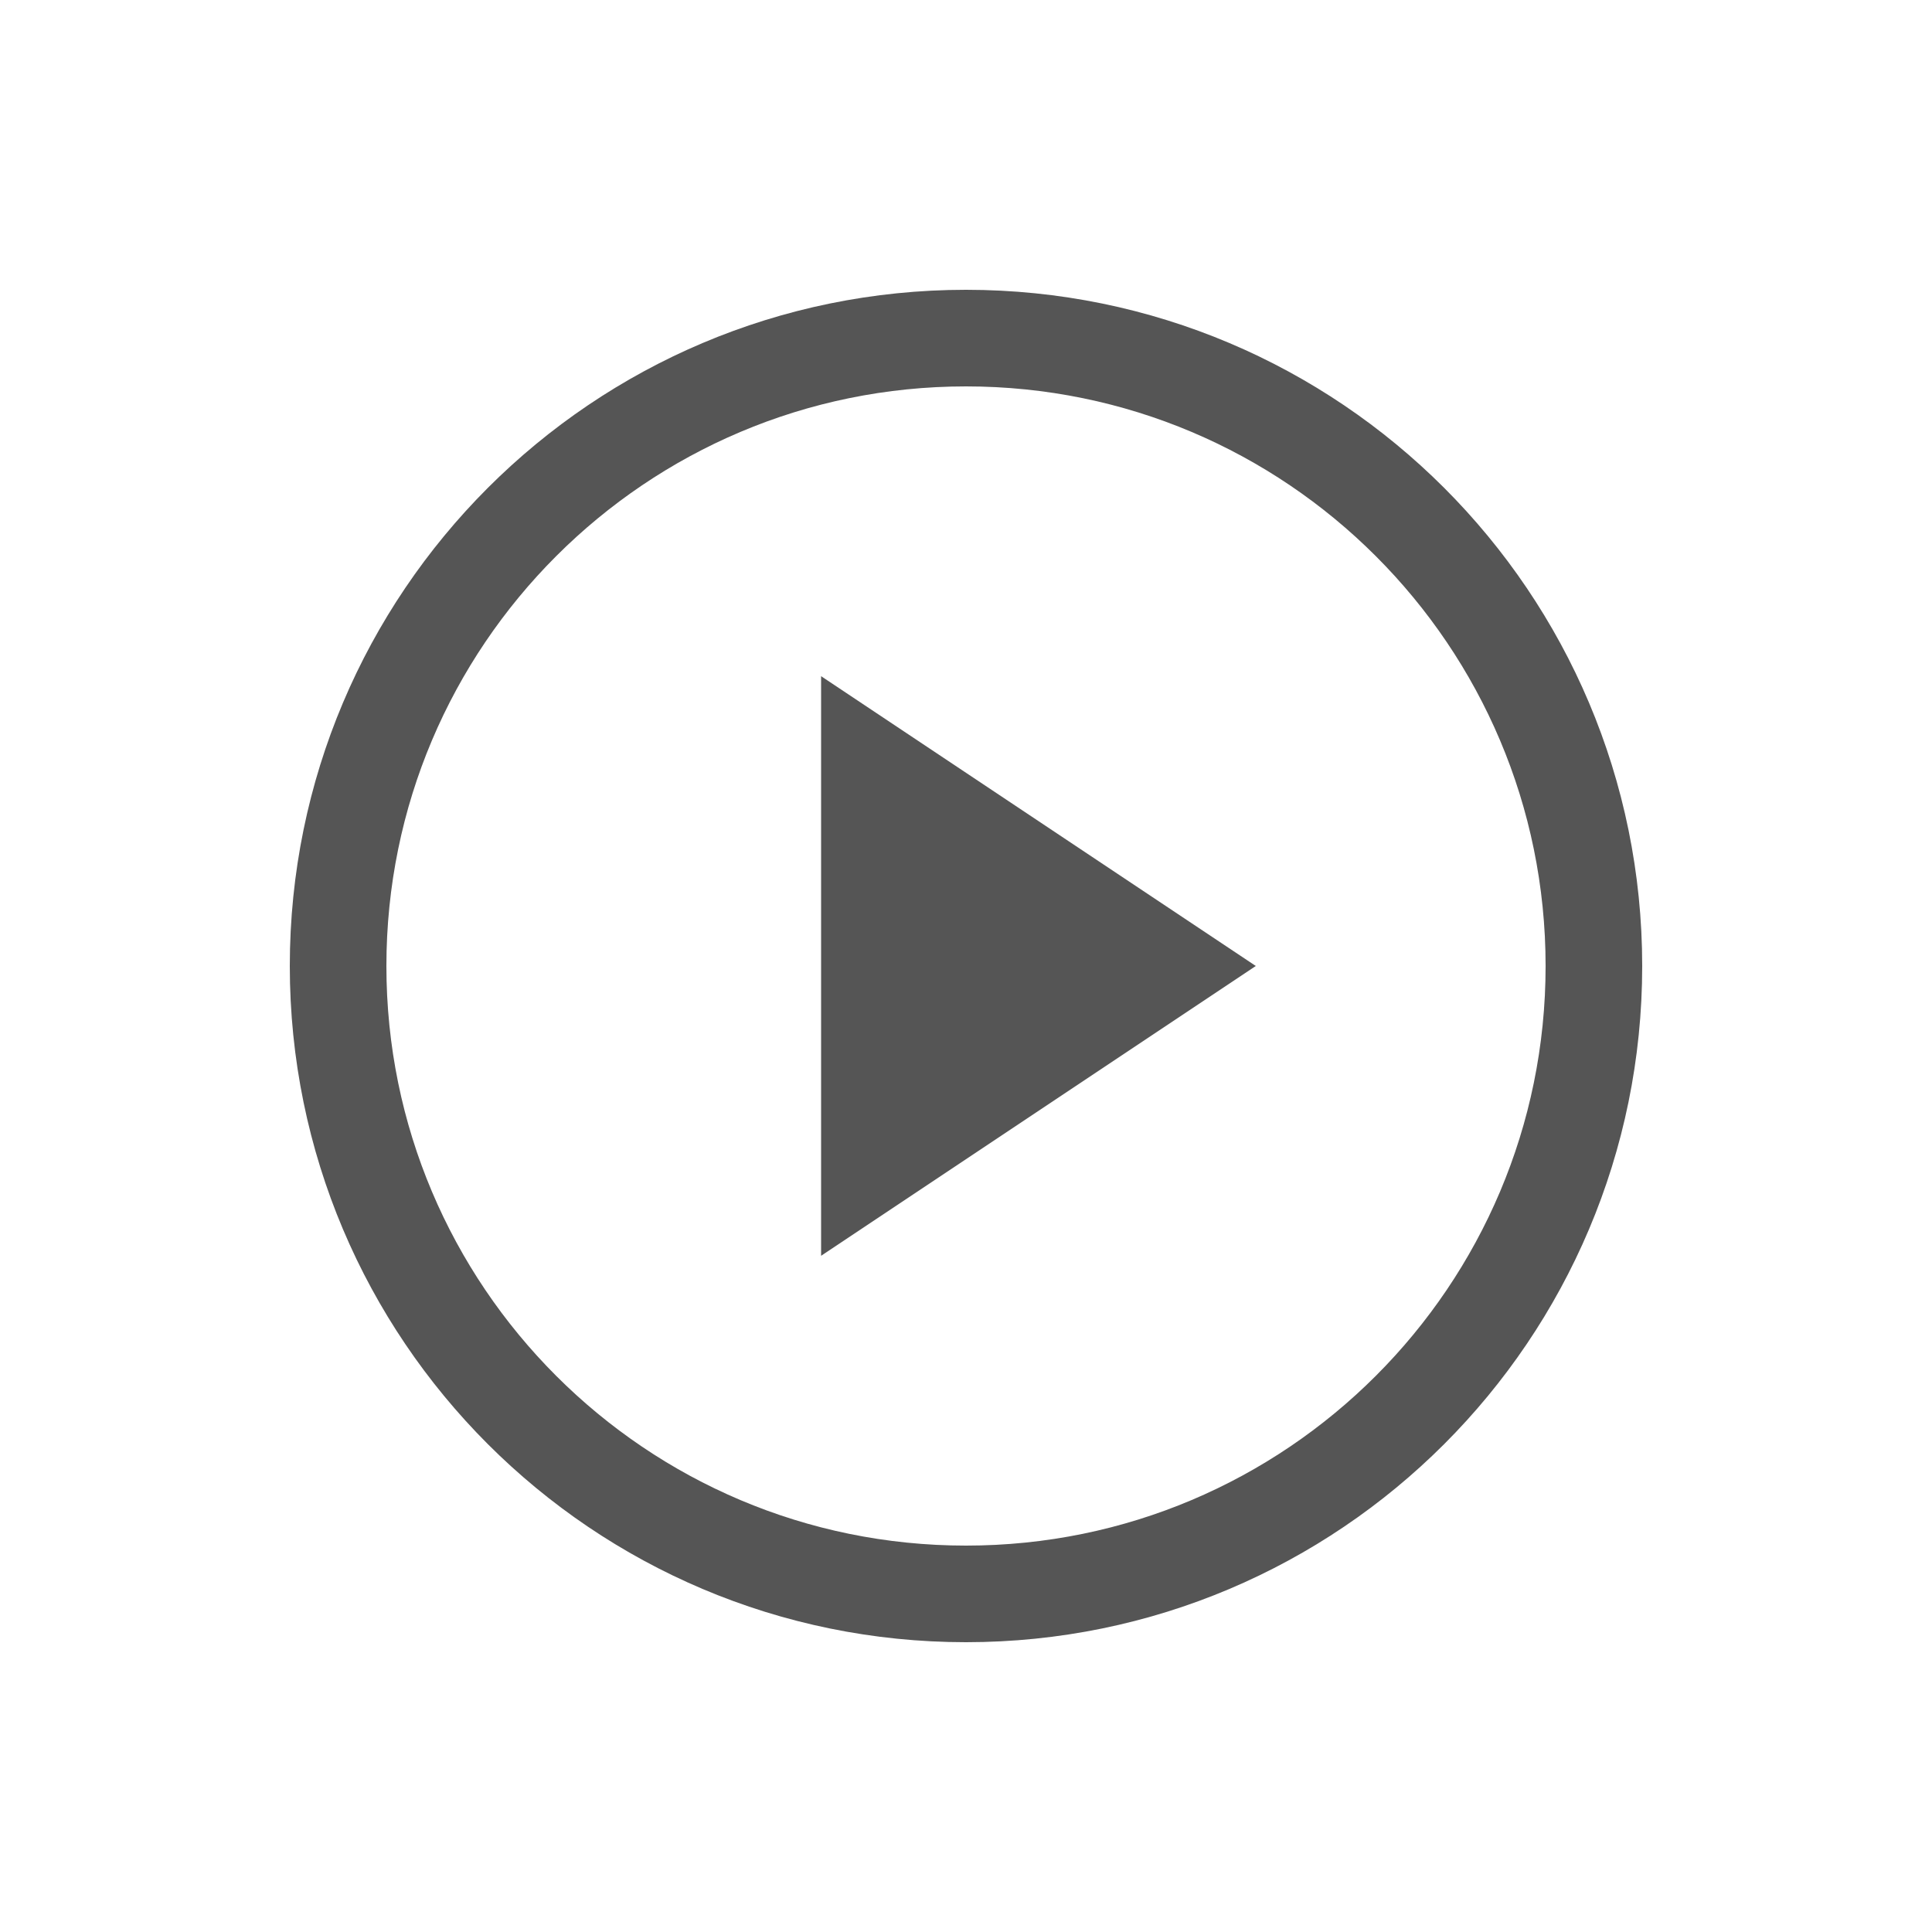
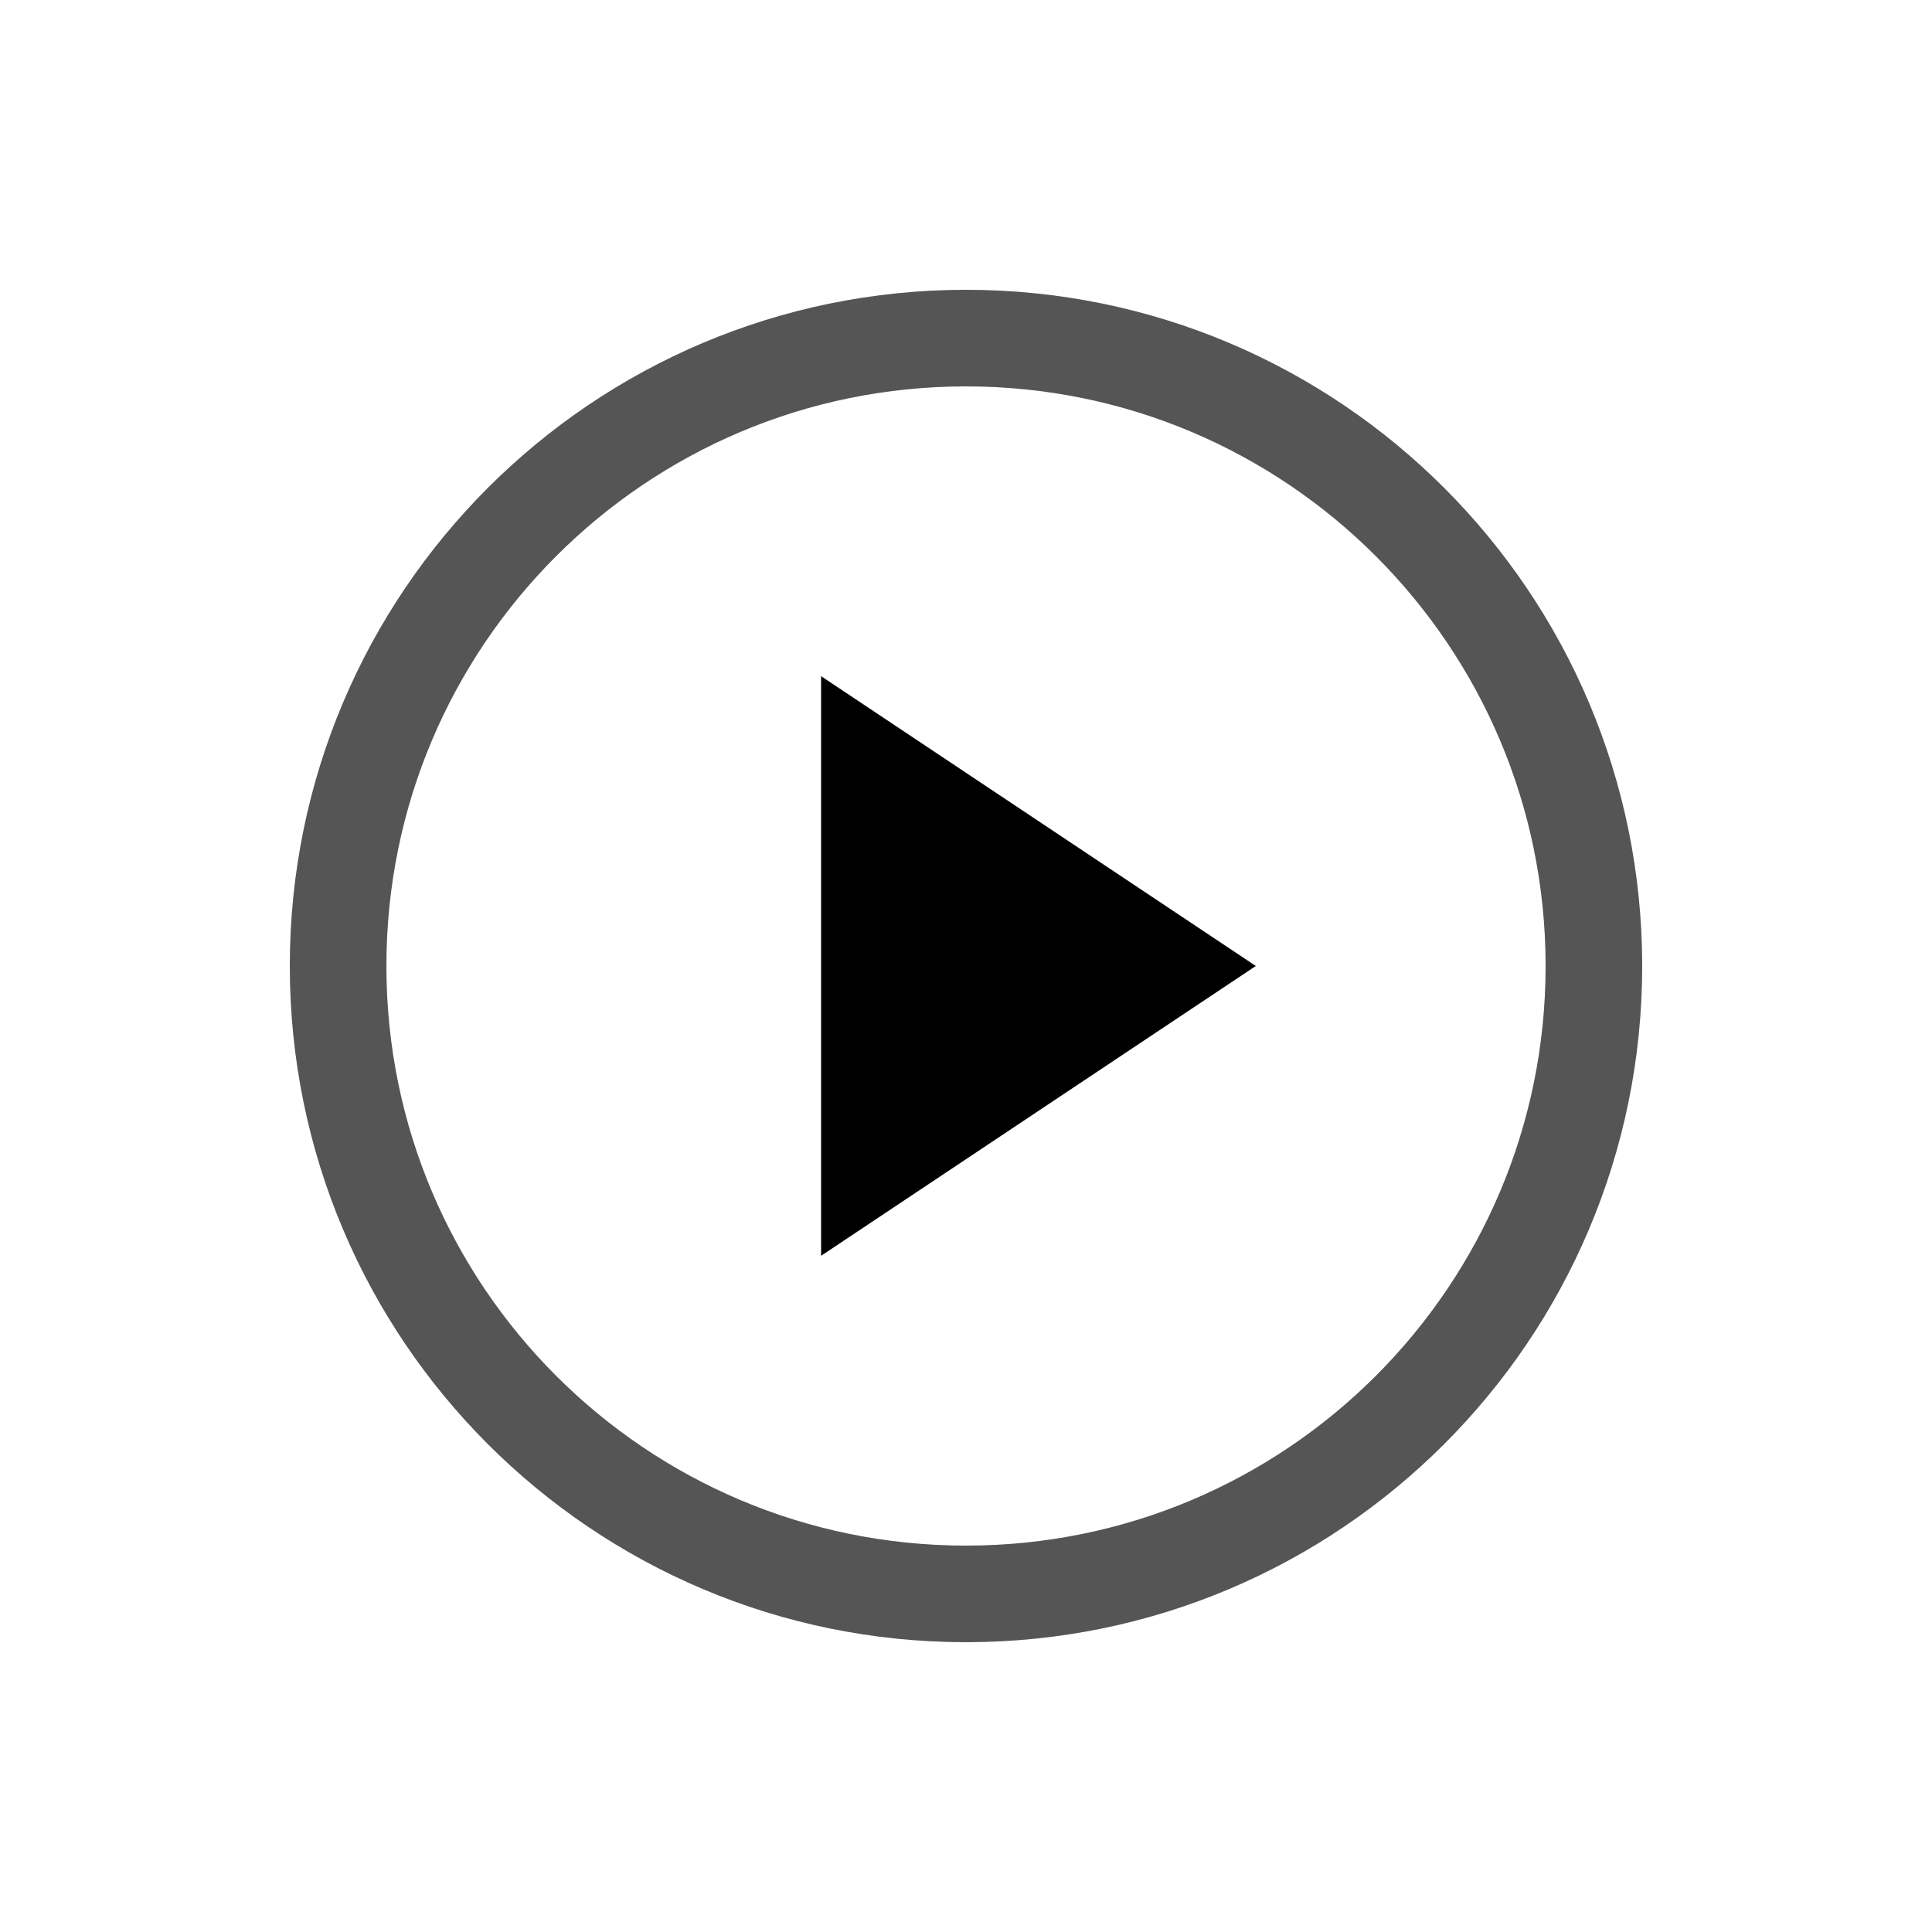
- <svg xmlns="http://www.w3.org/2000/svg" width="20" height="20" fill="none">
-   <circle cx="10" cy="10" r="6.5" stroke="#555" />
-   <path fill-rule="evenodd" clip-rule="evenodd" d="m13 10-4.5 3V7l4.5 3Z" fill="#555" />
+ <svg xmlns="http://www.w3.org/2000/svg" width="20" height="20">
+   <circle cx="10" cy="10" r="6.5" stroke="#555" fill="none" />
+   <path fill-rule="evenodd" clip-rule="evenodd" d="m13 10-4.5 3V7l4.5 3Z" />
</svg>
